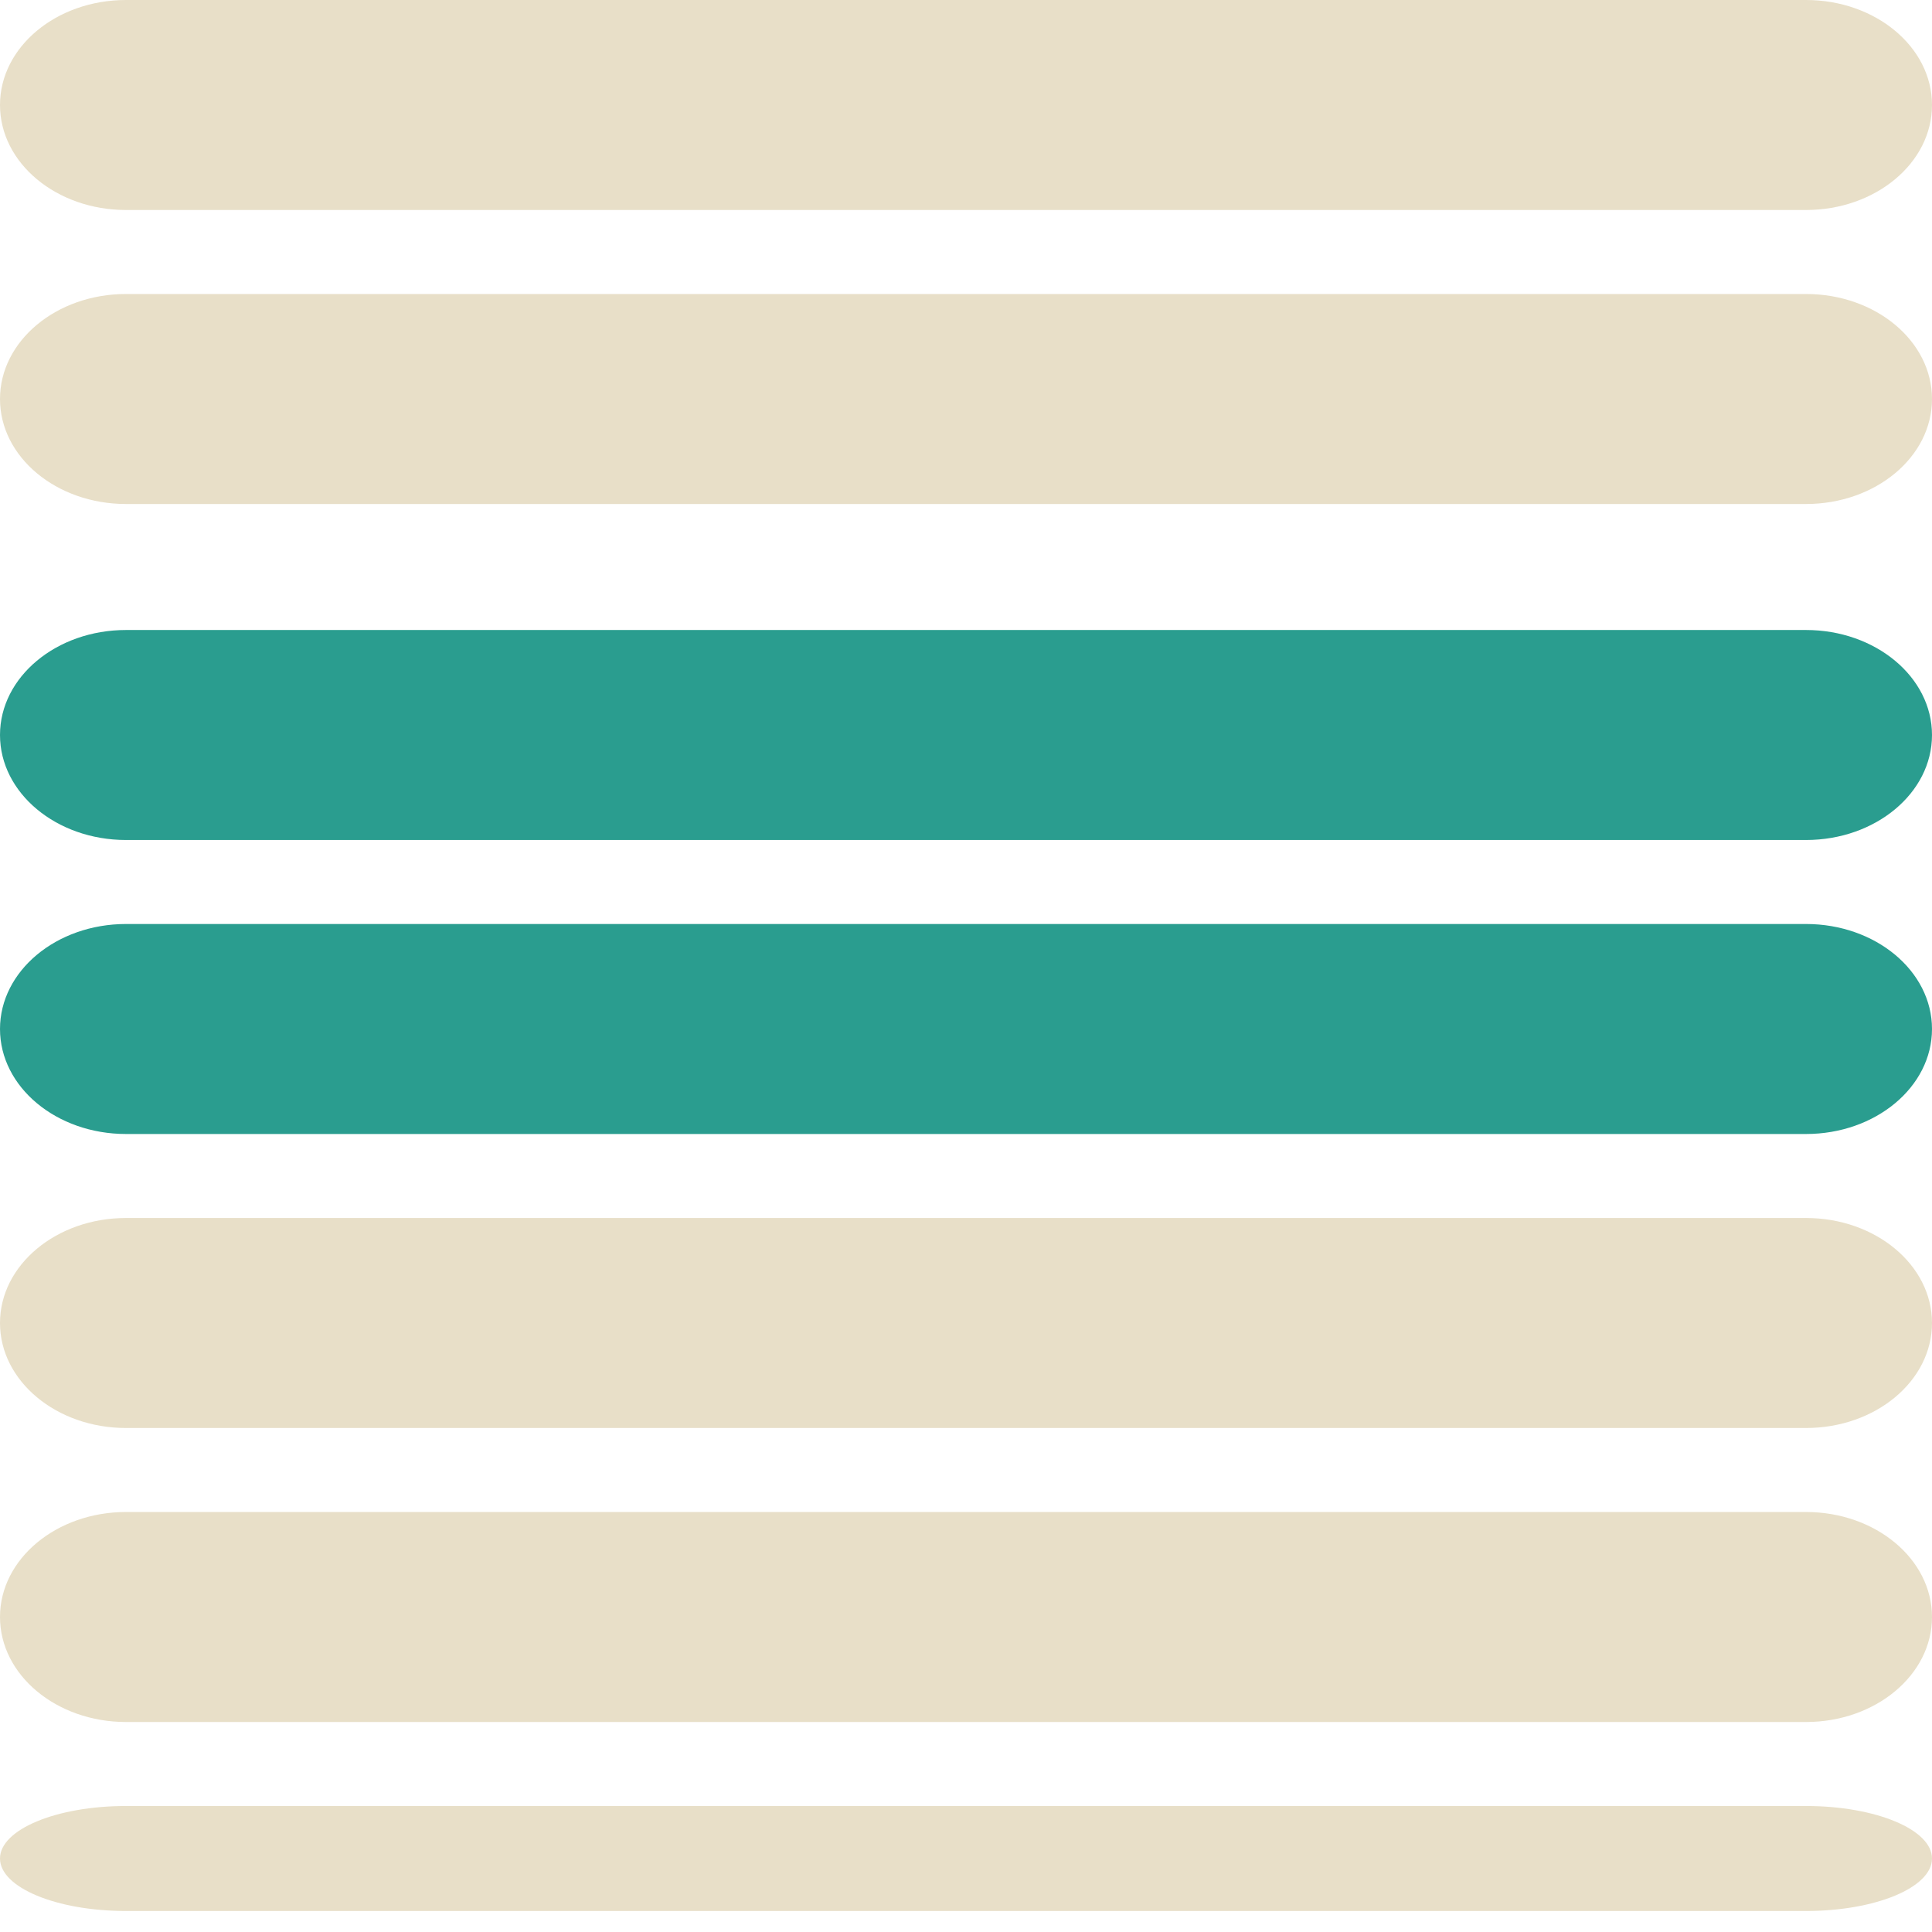
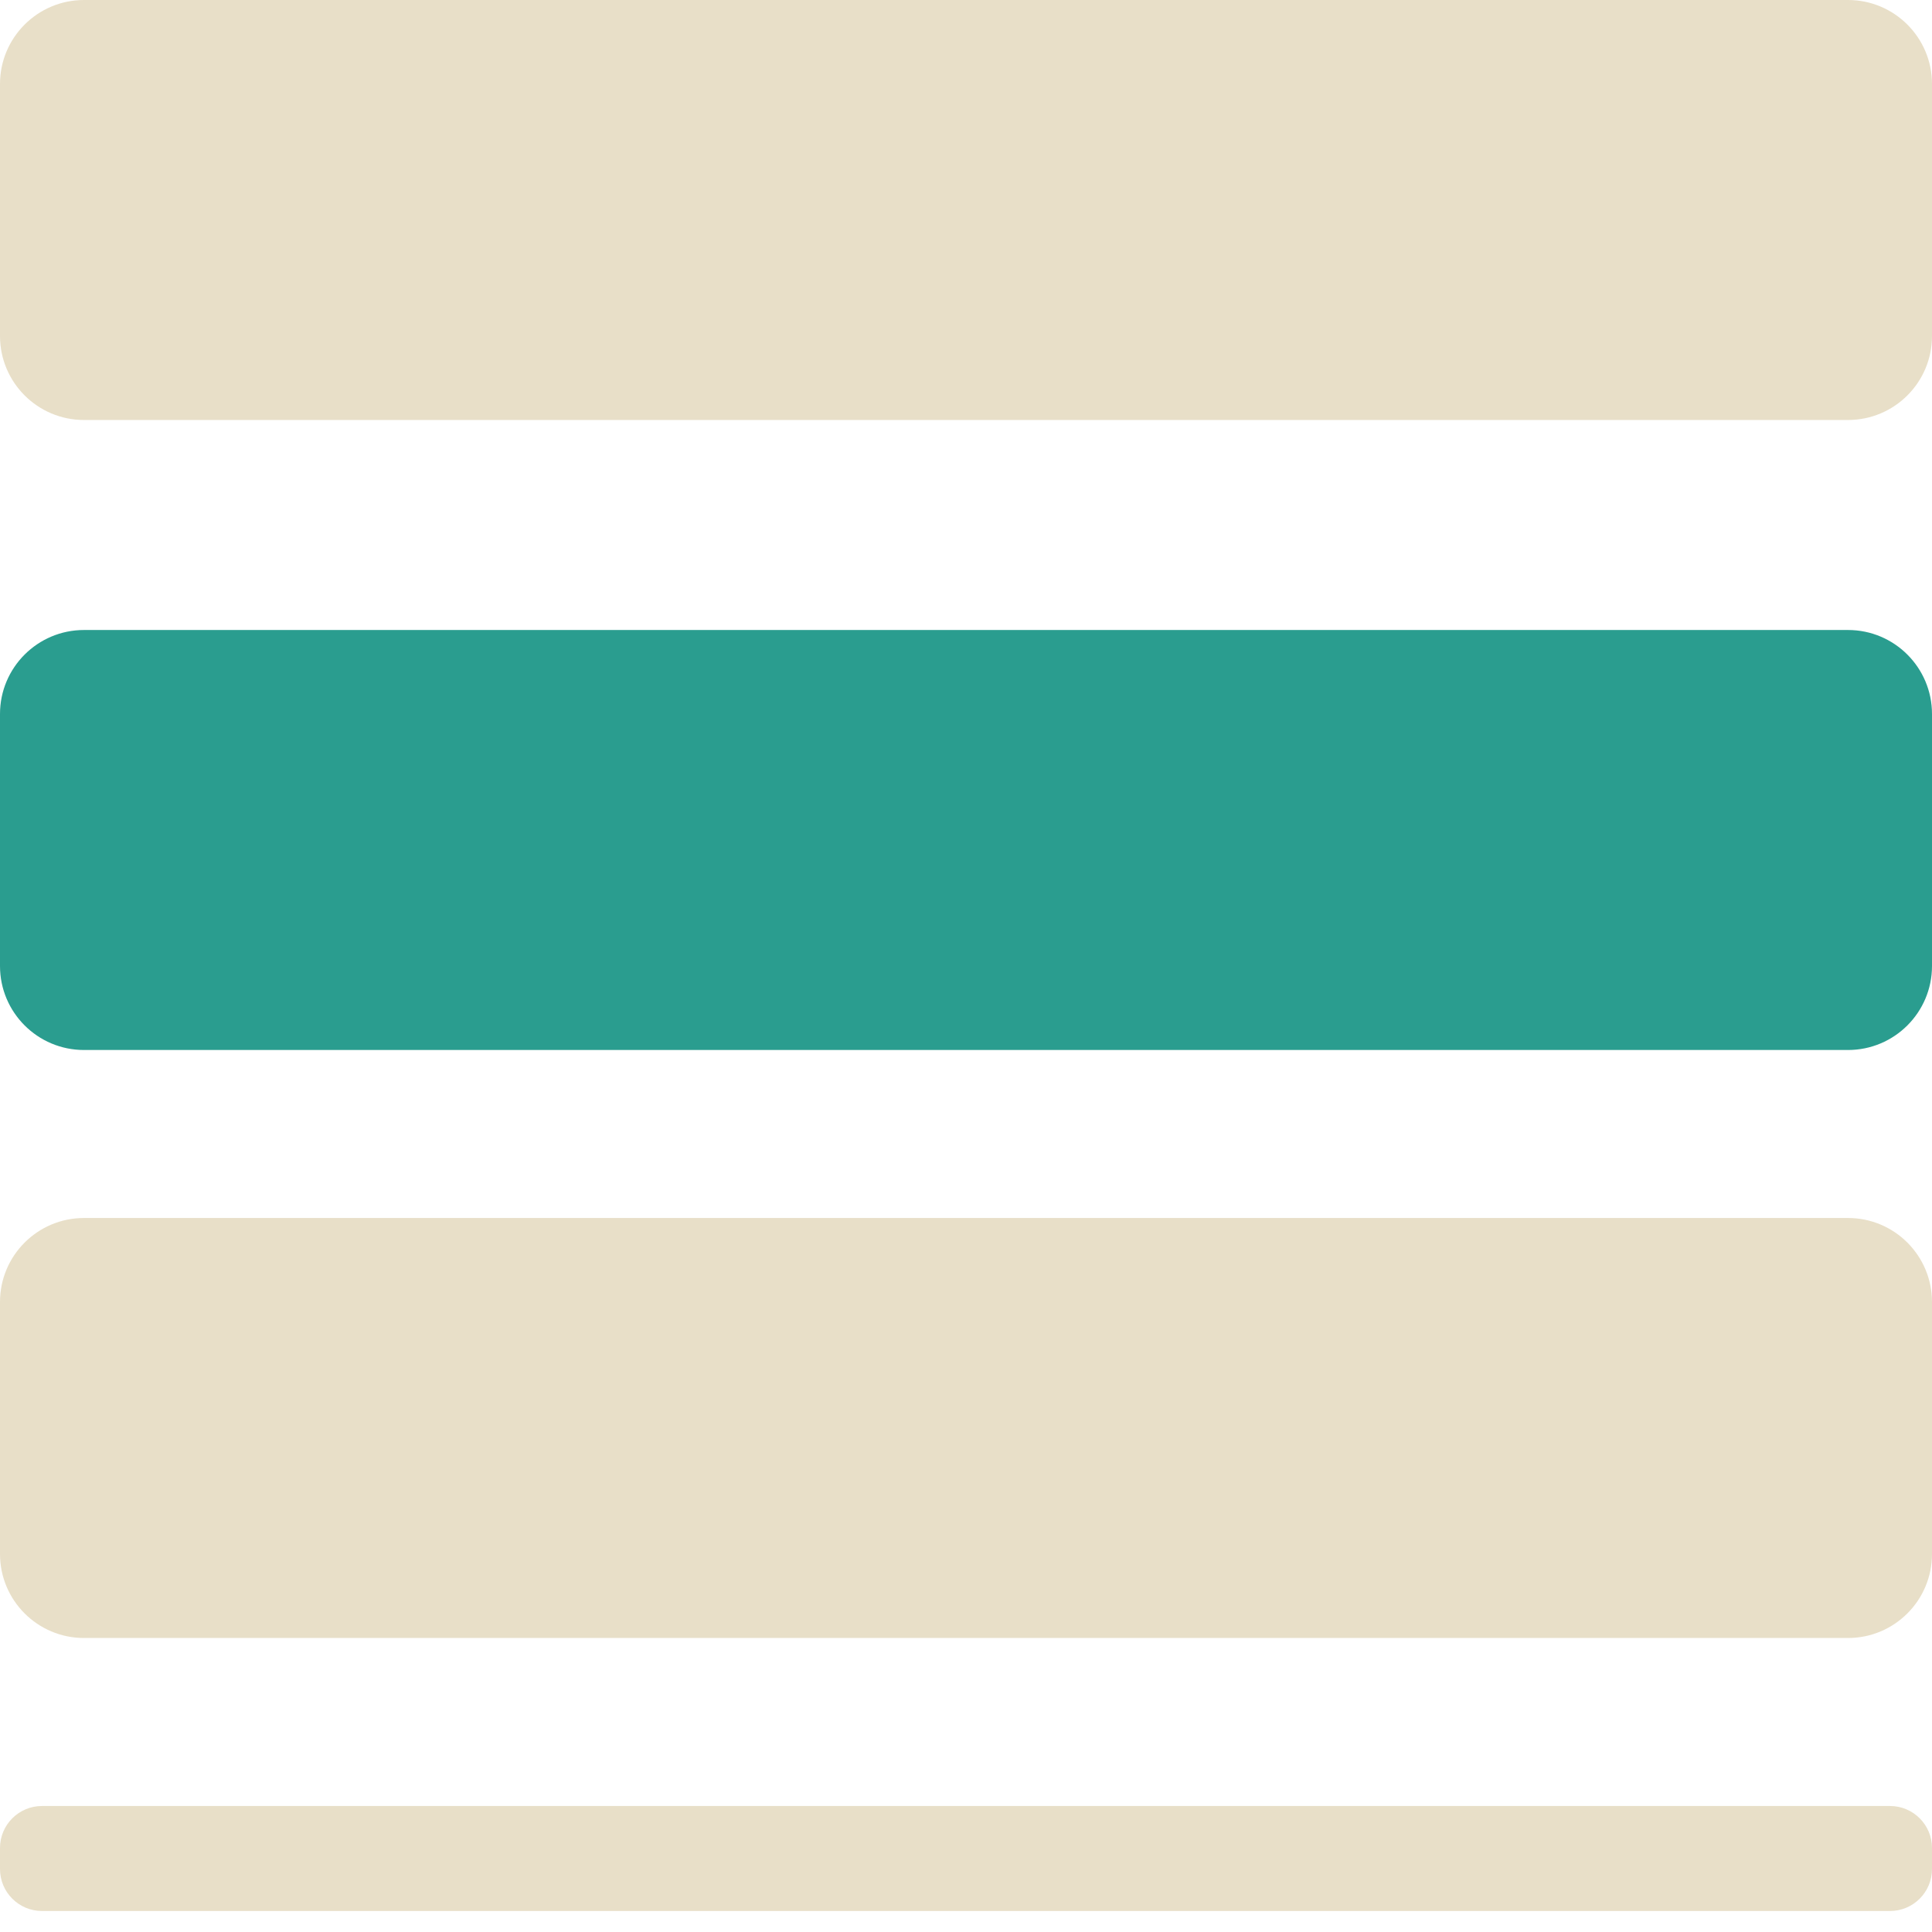
<svg xmlns="http://www.w3.org/2000/svg" viewBox="0 0 46 46" width="46" height="46" role="img" aria-label="json-express logo">
-   <rect x="0" y="0" width="46" height="5" rx="3" fill="#e8dfc8" />
-   <rect x="0" y="7" width="46" height="5" rx="3" fill="#e8dfc8" />
-   <rect x="0" y="15" width="46" height="5" rx="3" fill="#2a9d8f" />
-   <rect x="0" y="22" width="46" height="5" rx="3" fill="#2a9d8f" />
-   <rect x="0" y="29" width="46" height="5" rx="3" fill="#e8dfc8" />
-   <rect x="0" y="36" width="46" height="5" rx="3" fill="#e8dfc8" />
-   <rect x="0" y="43" width="46" height="2.5" rx="3" fill="#e8dfc8" />
+   <rect x="0" y="0" width="46" height="10" rx="2" fill="#e8dfc8" />
+   <rect x="0" y="15" width="46" height="10" rx="2" fill="#2a9d8f" />
+   <rect x="0" y="29" width="46" height="10" rx="2" fill="#e8dfc8" />
+   <rect x="0" y="43" width="46" height="2.5" rx="1" fill="#e8dfc8" />
</svg>
